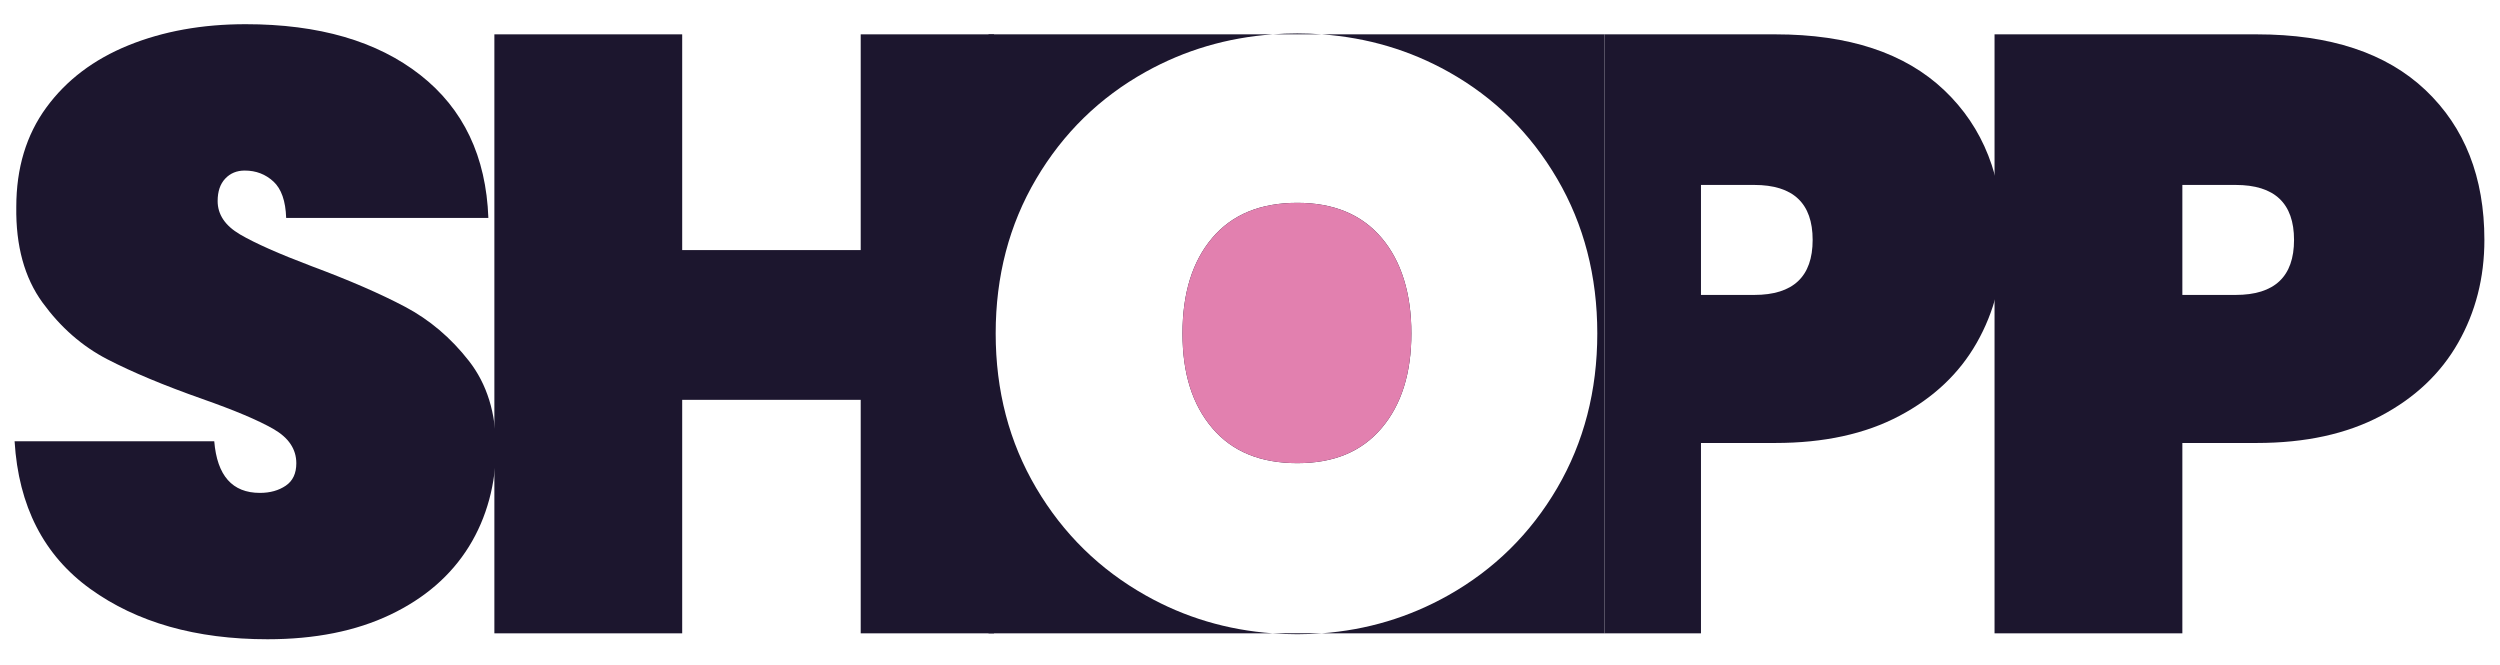
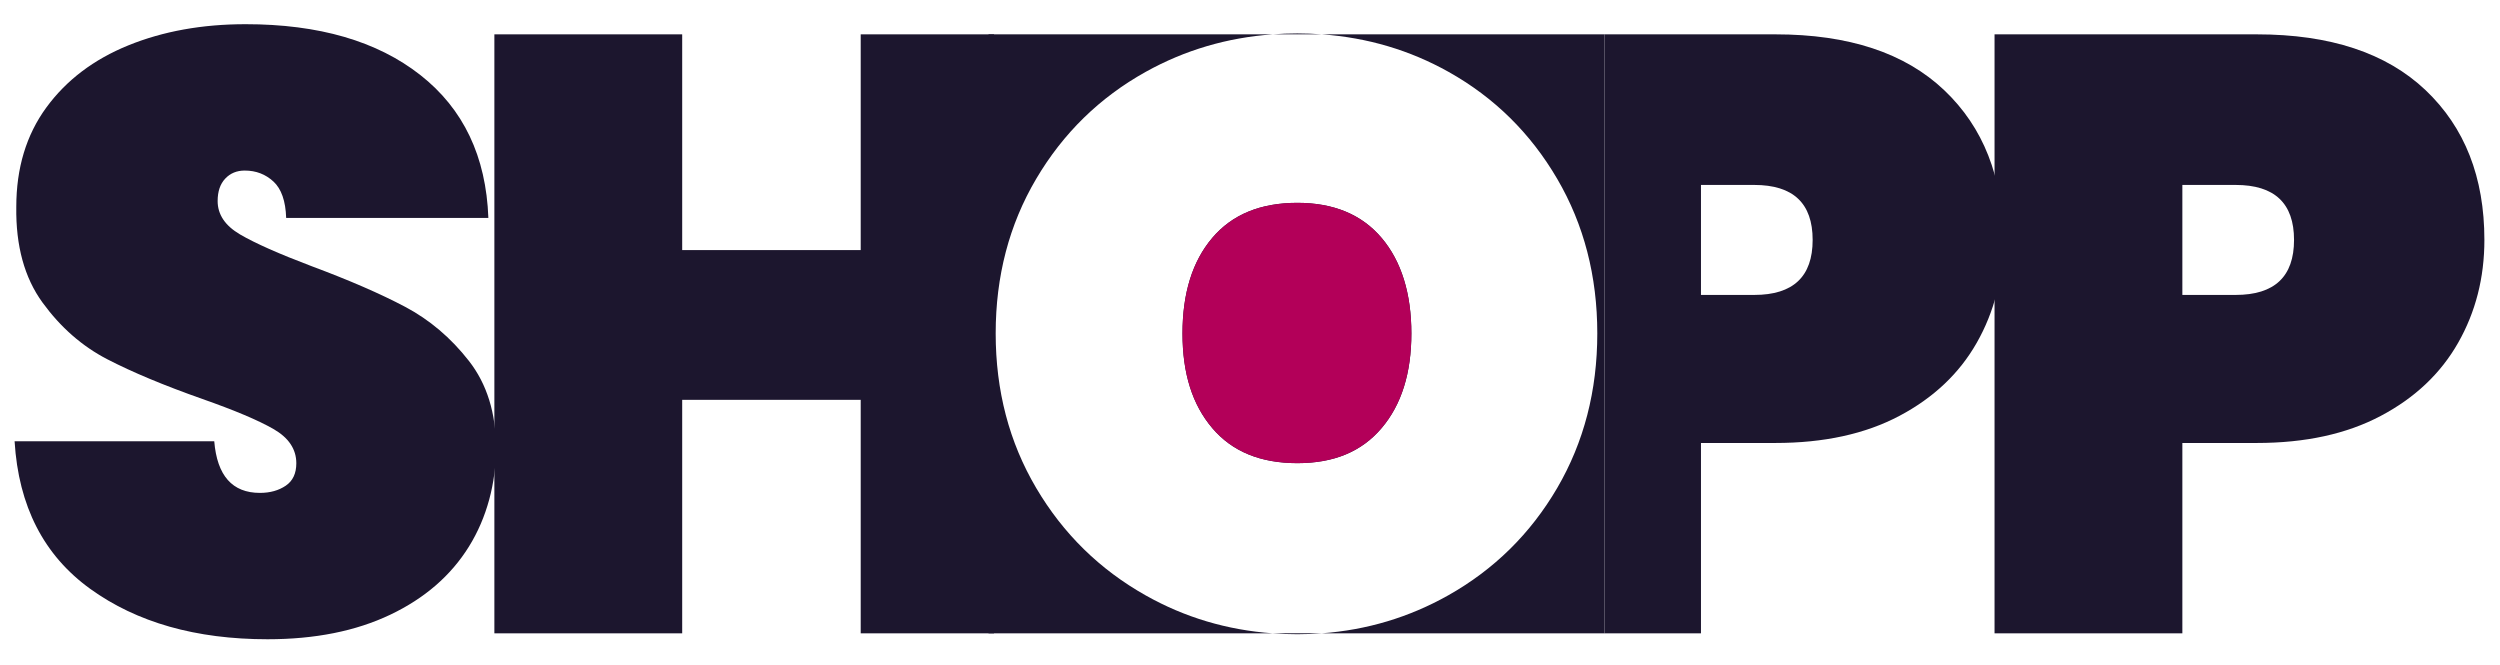
<svg xmlns="http://www.w3.org/2000/svg" width="591" height="157" viewBox="0 0 591 157" fill="none">
  <path d="M21.35 139.22C10.35 131.29 4.38 119.65 3.45 104.32H50.65C51.32 112.45 54.92 116.52 61.45 116.52C63.85 116.52 65.88 115.95 67.55 114.82C69.22 113.69 70.05 111.92 70.05 109.52C70.05 106.19 68.25 103.49 64.65 101.42C61.05 99.35 55.45 96.99 47.85 94.32C38.78 91.12 31.28 87.99 25.35 84.92C19.42 81.85 14.32 77.39 10.05 71.52C5.78 65.65 3.72 58.12 3.85 48.92C3.85 39.72 6.22 31.89 10.95 25.42C15.68 18.95 22.15 14.05 30.35 10.72C38.55 7.39 47.78 5.72 58.05 5.72C75.38 5.72 89.15 9.72 99.35 17.72C109.55 25.72 114.92 36.99 115.45 51.52H67.65C67.52 47.52 66.52 44.65 64.65 42.92C62.78 41.19 60.52 40.32 57.85 40.32C55.98 40.32 54.45 40.95 53.25 42.22C52.05 43.49 51.45 45.25 51.45 47.52C51.45 50.72 53.22 53.35 56.75 55.42C60.28 57.49 65.92 59.99 73.65 62.92C82.58 66.25 89.95 69.45 95.75 72.52C101.55 75.59 106.58 79.85 110.85 85.32C115.12 90.79 117.25 97.65 117.25 105.92C117.25 114.19 115.12 122.35 110.85 129.22C106.58 136.09 100.38 141.45 92.25 145.32C84.12 149.19 74.45 151.12 63.25 151.12C46.32 151.12 32.35 147.15 21.35 139.22Z" fill="#1C162E" />
  <path d="M581.11 81.02C576.98 88.29 570.88 94.06 562.81 98.32C554.74 102.59 544.98 104.72 533.51 104.72H515.91V149.72H471.51V8.12H533.51C550.84 8.12 564.14 12.52 573.41 21.32C582.68 30.12 587.31 41.92 587.31 56.72C587.31 65.65 585.24 73.75 581.11 81.02ZM542.31 56.72C542.31 48.05 537.71 43.72 528.51 43.72H515.91V69.72H528.51C537.71 69.72 542.31 65.39 542.31 56.72Z" fill="#1C162E" />
  <path d="M306.69 149.93C308.63 149.93 310.55 149.85 312.44 149.71H300.88C302.79 149.85 304.73 149.93 306.69 149.93Z" fill="#1C162E" />
  <path d="M306.691 7.9C304.721 7.9 302.771 7.98 300.851 8.12H312.521C310.601 7.98 308.661 7.9 306.691 7.9Z" fill="#1C162E" />
  <path d="M379.29 8.12H312.52C323.29 8.9 333.26 11.85 342.44 16.99C353.25 23.05 361.81 31.48 368.13 42.29C374.45 53.1 377.6 65.28 377.6 78.82C377.6 92.36 374.44 104.54 368.13 115.35C361.81 126.16 353.21 134.63 342.34 140.75C333.1 145.95 323.13 148.93 312.44 149.72H379.29V8.12Z" fill="#1C162E" />
  <path d="M244.95 115.35C238.57 104.54 235.38 92.36 235.38 78.82C235.38 65.28 238.57 53.1 244.95 42.29C251.33 31.48 259.96 23.05 270.84 16.99C280.07 11.85 290.07 8.9 300.85 8.12H233.69V149.72H300.88C290.09 148.94 280.07 145.96 270.84 140.75C259.96 134.63 251.33 126.17 244.95 115.35Z" fill="#1C162E" />
  <path d="M306.691 47.95C297.961 47.95 291.261 50.72 286.571 56.25C281.881 61.79 279.541 69.31 279.541 78.82C279.541 88.33 281.881 95.66 286.571 101.19C291.261 106.73 297.971 109.49 306.691 109.49C315.411 109.49 321.931 106.72 326.621 101.19C331.311 95.66 333.651 88.2 333.651 78.82C333.651 69.44 331.311 61.79 326.621 56.25C321.931 50.72 315.291 47.95 306.691 47.95Z" fill="#1C162E" />
  <path d="M203.47 8.12V59.12H161.27V8.12H116.87V149.72H161.27V94.52H203.47V149.72H234.99V8.12H203.47Z" fill="#1C162E" />
  <path d="M459.61 21.32C450.34 12.52 437.04 8.12 419.71 8.12H379.29V149.72H402.11V104.72H419.71C431.18 104.72 440.94 102.59 449.01 98.32C457.08 94.05 463.18 88.29 467.31 81.02C471.44 73.75 473.51 65.65 473.51 56.72C473.51 41.92 468.88 30.12 459.61 21.32ZM414.71 69.72H402.11V43.72H414.71C423.91 43.72 428.51 48.05 428.51 56.72C428.51 65.39 423.91 69.72 414.71 69.72Z" fill="#1C162E" />
-   <path d="M306.69 47.95C297.96 47.95 291.26 50.72 286.57 56.25C281.88 61.79 279.54 69.31 279.54 78.82C279.54 88.33 281.88 95.66 286.57 101.19C291.26 106.73 297.97 109.49 306.69 109.49C315.41 109.49 321.93 106.72 326.62 101.19C331.31 95.66 333.65 88.2 333.65 78.82C333.65 69.44 331.31 61.79 326.62 56.25C321.93 50.72 315.29 47.95 306.69 47.95Z" fill="#E280AF" />
+   <path d="M306.69 47.95C297.96 47.95 291.26 50.72 286.57 56.25C281.88 61.79 279.54 69.31 279.54 78.82C279.54 88.33 281.88 95.66 286.57 101.19C291.26 106.73 297.97 109.49 306.69 109.49C315.41 109.49 321.93 106.72 326.62 101.19C331.31 95.66 333.65 88.2 333.65 78.82C333.65 69.44 331.31 61.79 326.62 56.25C321.93 50.72 315.29 47.95 306.69 47.95Z" fill="#B30059" />
</svg>
